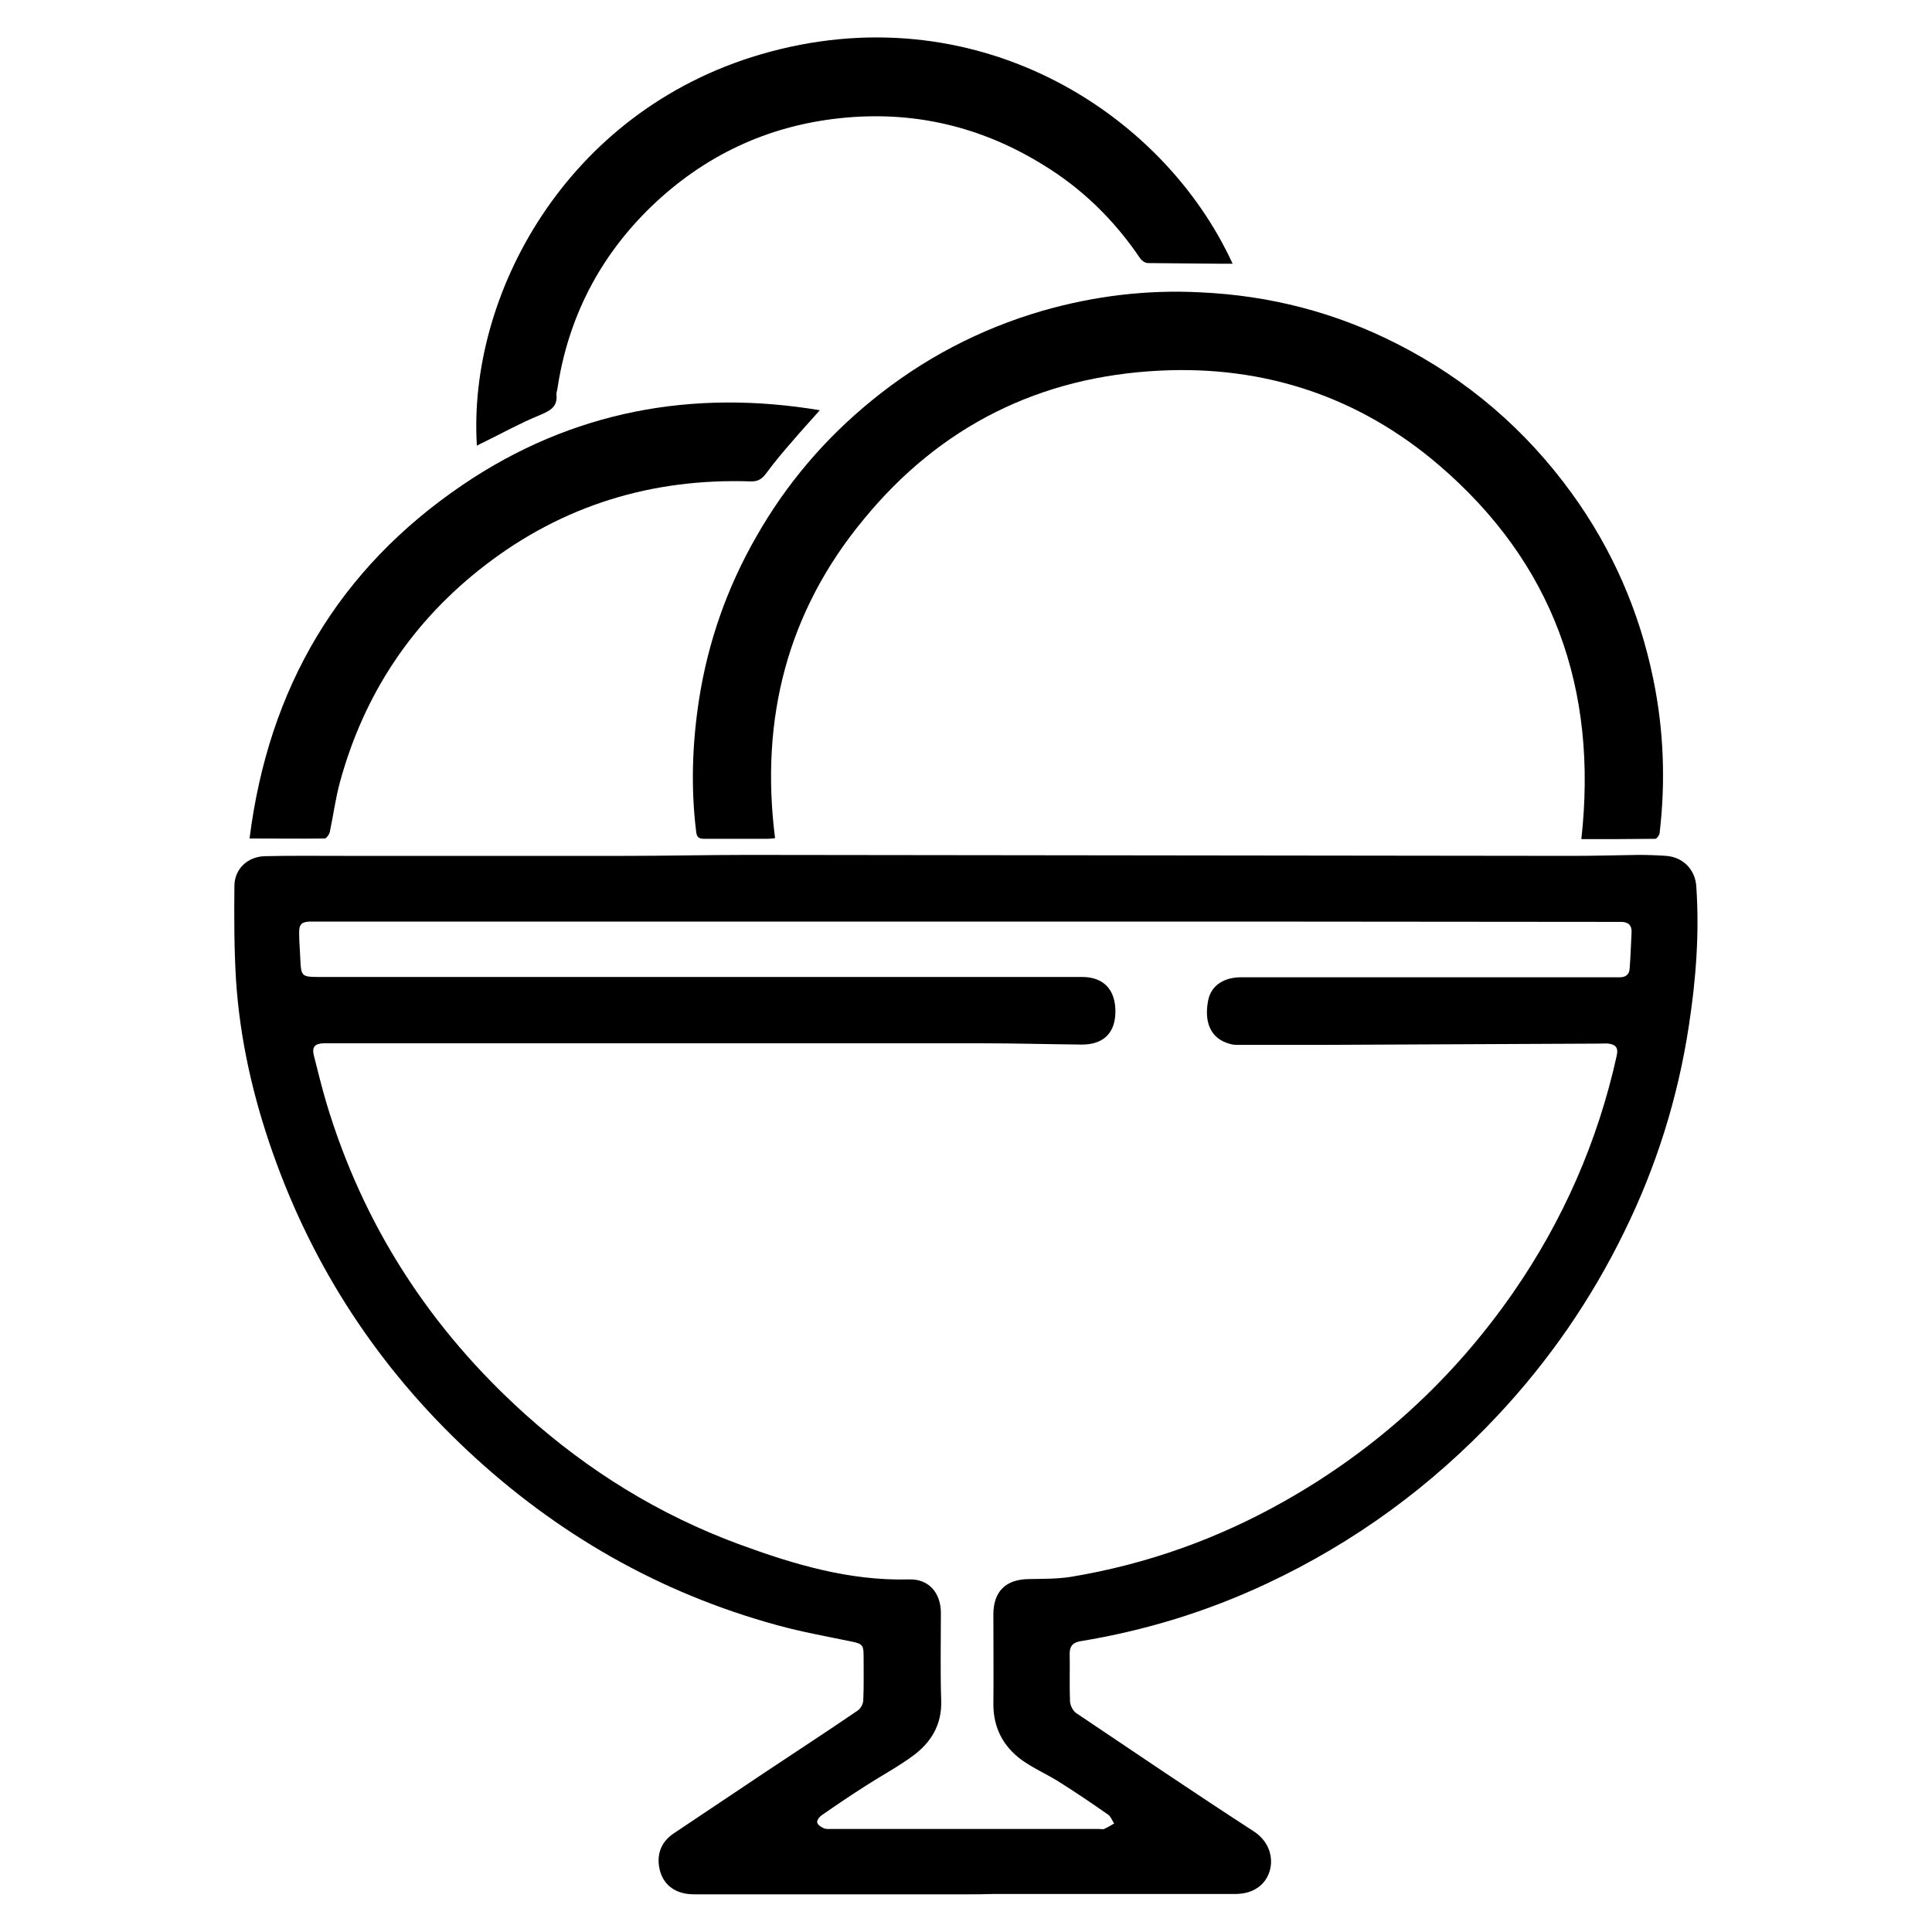
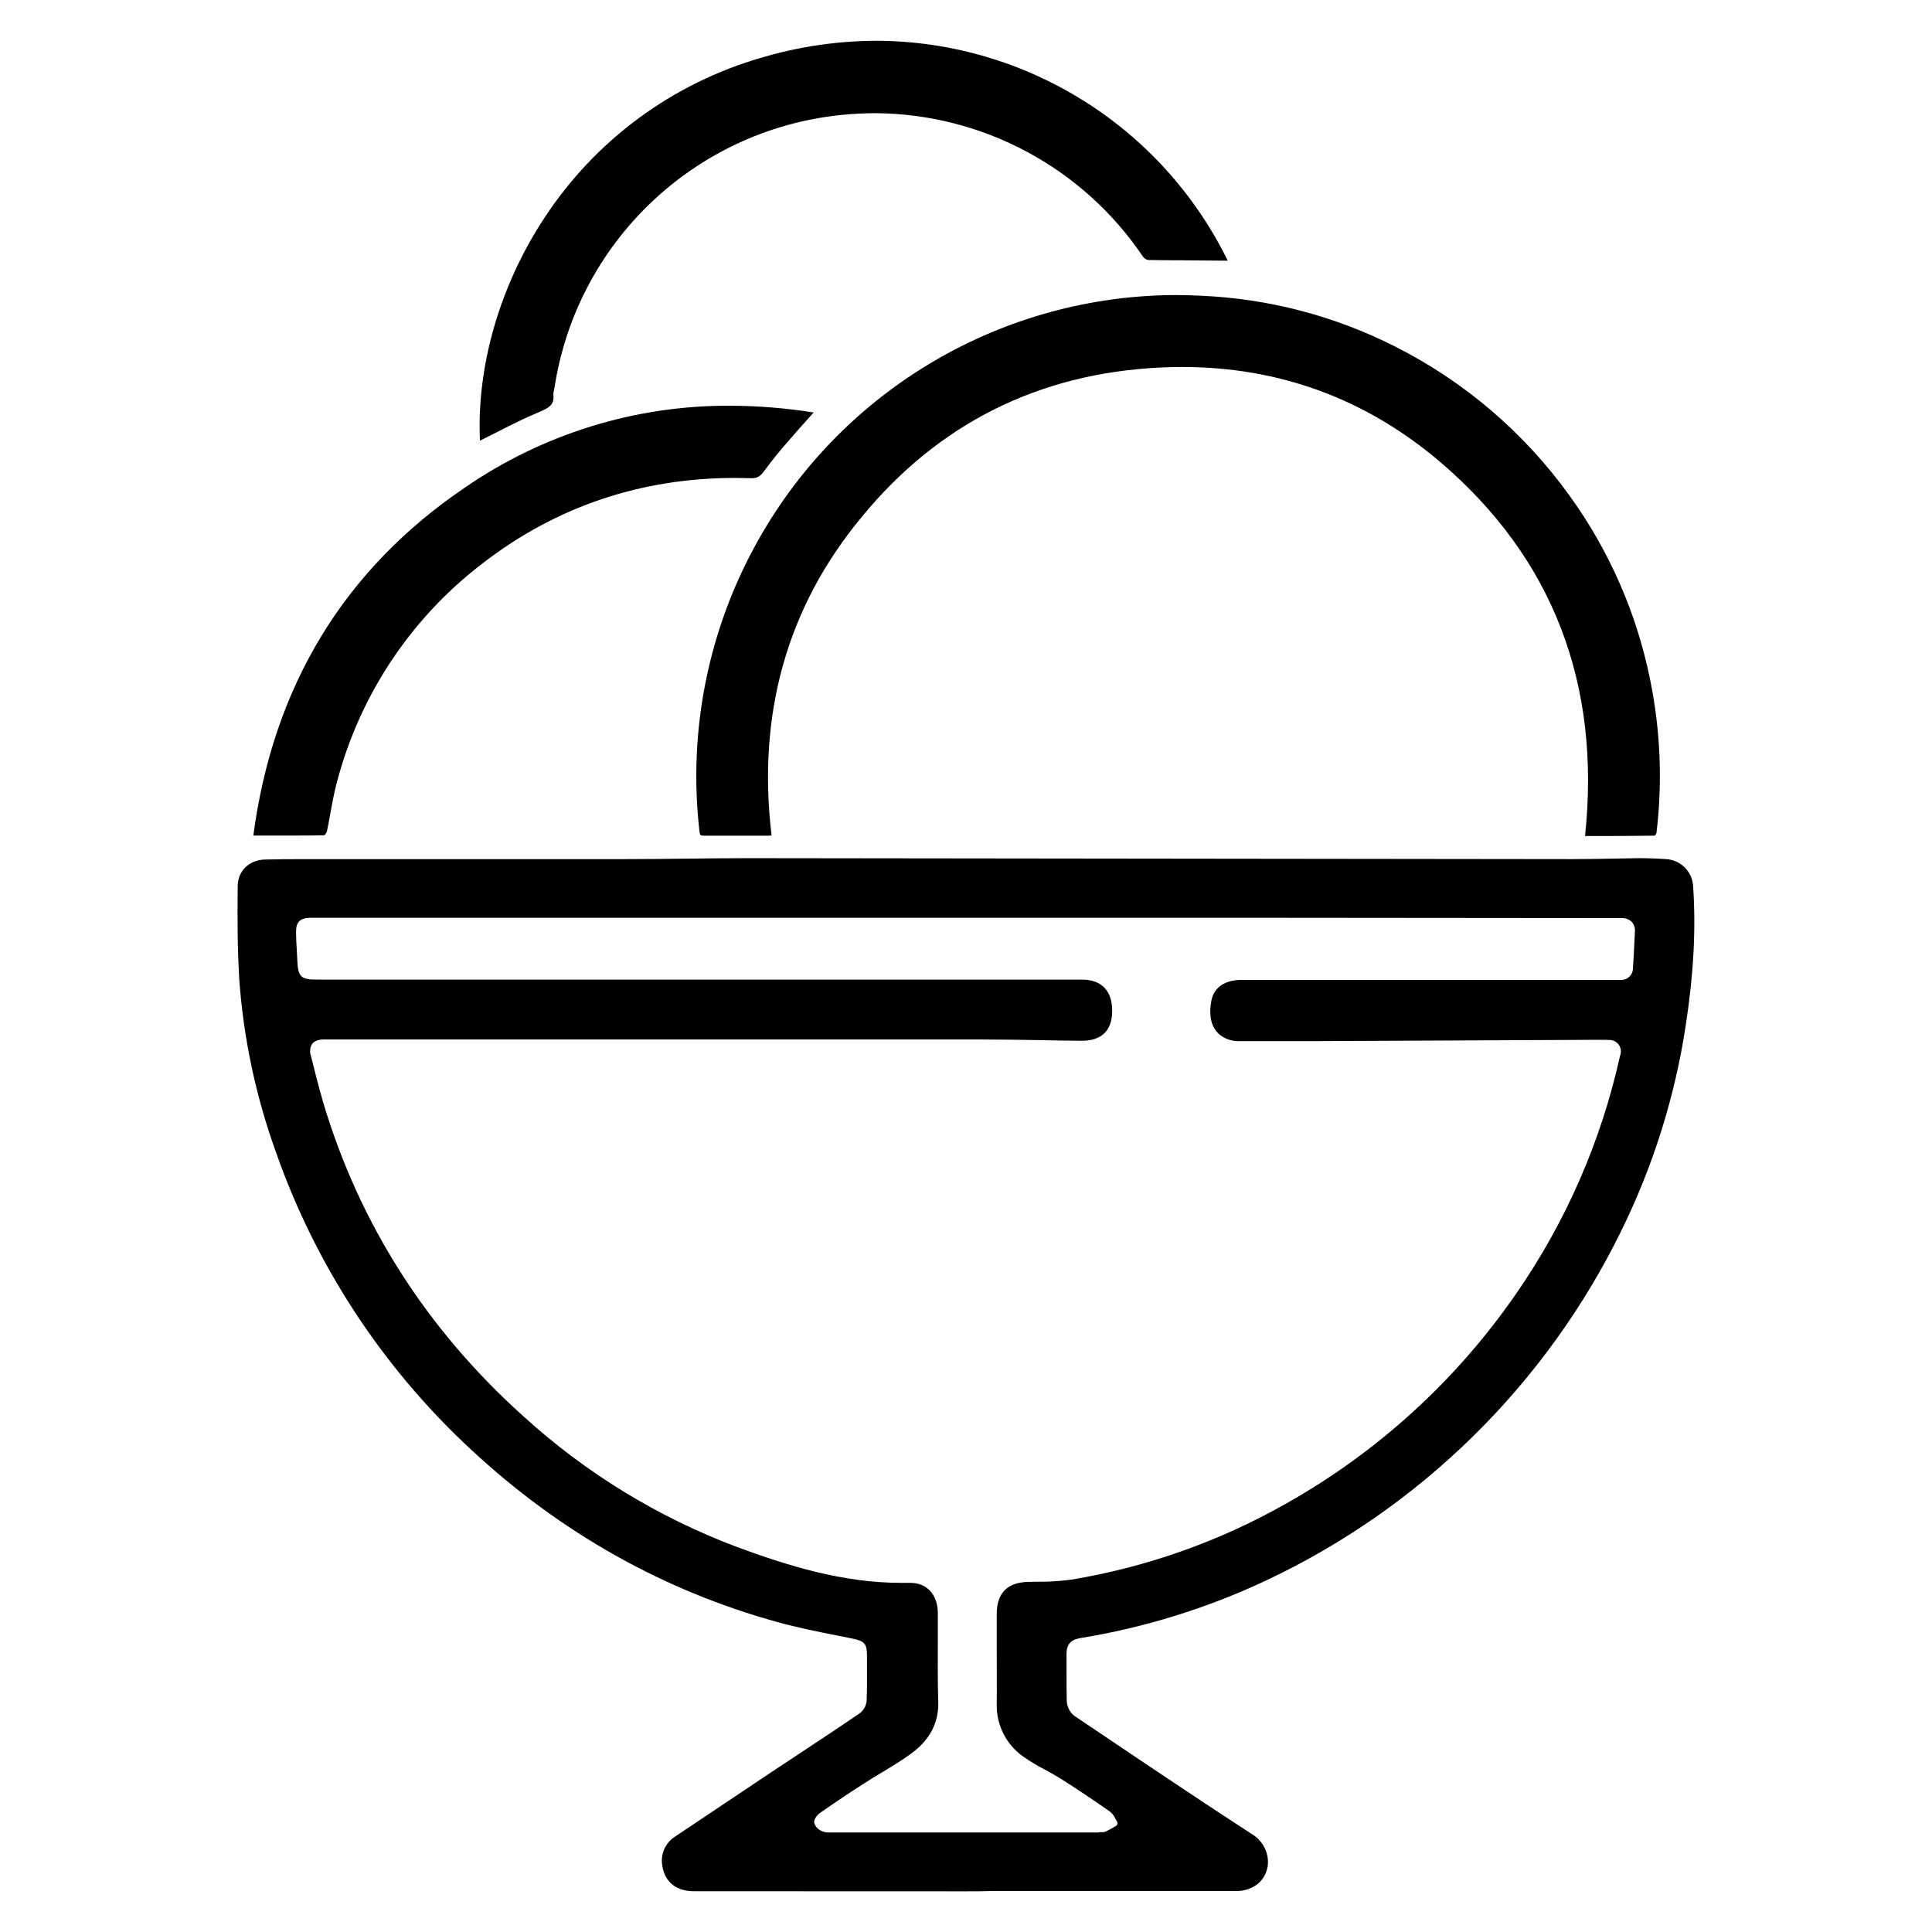
- <svg xmlns="http://www.w3.org/2000/svg" version="1.1" id="Layer_1" x="0px" y="0px" viewBox="0 0 600 600" style="enable-background:new 0 0 600 600;" xml:space="preserve">
-   <g>
-     <path d="M299.8,588.3c-28.1,0-56.2,0-84.3,0c-5.9,0-9.9-3.1-10.8-8.5c-0.7-4.3,0.8-7.9,4.5-10.4c9.5-6.3,18.9-12.7,28.4-19   c9.6-6.4,19.3-12.7,28.8-19.2c0.9-0.6,1.7-2.1,1.7-3.2c0.2-4.6,0.1-9.1,0.1-13.7c0-3.4-0.4-3.8-3.7-4.5c-7.8-1.6-15.6-3-23.2-5.1   c-36.5-10-68.4-28.3-96-54.1c-27.7-25.9-48-56.8-60.6-92.6c-6.1-17.3-10.2-35.2-11.4-53.6c-0.6-9.8-0.6-19.6-0.5-29.4   c0.1-5.2,4.1-8.9,9.3-9.1c8.1-0.2,16.2-0.1,24.3-0.1c0.9,0,1.9,0,2.8,0c28.3,0,56.6,0,85,0c12.7,0,25.3-0.3,38-0.3   c85.4,0.1,170.7,0.2,256.1,0.3c6.8,0,13.7-0.2,20.5-0.3c2.9,0,5.8,0.1,8.7,0.3c5.2,0.4,9,4.3,9.3,9.5c1,14.5-0.1,28.9-2.3,43.2   c-3.4,22.4-10.1,43.8-20.1,64.1c-10.2,20.9-23.3,39.9-39.2,56.9c-20.6,22-44.5,39.5-71.8,52.3c-18.5,8.7-37.8,14.6-57.9,17.9   c-2.3,0.4-3.3,1.5-3.3,3.8c0.1,5-0.1,9.9,0.1,14.9c0.1,1.3,0.9,2.9,1.9,3.6c18.3,12.3,36.6,24.7,55.1,36.7c7.1,4.6,6.7,13.1,2,17   c-2.3,1.9-5,2.5-7.9,2.5c-25,0-50,0-75.1,0C305.7,588.3,302.7,588.3,299.8,588.3z M299.8,286.2c-67,0-133.9,0-200.9,0   c-0.9,0-1.7,0-2.6,0c-2.6,0.1-3.4,0.8-3.4,3.4c0,3,0.3,6,0.4,9c0.2,4.3,0.6,4.8,5,4.8c51.4,0,102.7,0,154.1,0c27.9,0,55.7,0,83.6,0   c6.7,0,10.4,3.9,10.4,10.7c0,6.7-3.7,10.3-10.4,10.3c-10.5-0.1-21.1-0.4-31.6-0.4c-67.3,0-134.7,0-202,0c-0.6,0-1.3,0-1.9,0   c-2.8,0.1-3.7,1.2-3,3.9c1.2,4.8,2.4,9.6,3.8,14.4c11.4,38.2,32.3,70.4,61.9,97c19.5,17.5,41.5,31.1,66.1,40.2   c17.1,6.3,34.4,11.5,53,11c6.1-0.2,9.8,4.1,9.9,10.2c0,9.2-0.2,18.4,0.1,27.6c0.2,7.4-3.2,12.9-8.8,17c-4.6,3.4-9.7,6.1-14.5,9.2   c-4.7,3-9.3,6.1-13.9,9.3c-0.7,0.5-1.5,1.6-1.3,2.2c0.2,0.8,1.3,1.5,2.1,1.8c0.7,0.3,1.7,0.2,2.6,0.2c27.6,0,55.2,0,82.8,0   c0.6,0,1.2,0.2,1.6,0c1.1-0.5,2.1-1.1,3.1-1.7c-0.6-0.9-1-2.1-1.8-2.7c-5-3.5-10-6.9-15.1-10.1c-3.9-2.5-8.2-4.3-11.9-7   c-5.7-4.2-8.7-10-8.7-17.2c0.1-9.3,0-18.6,0-27.9c0-7.1,3.8-10.9,10.9-11c4.4-0.1,8.8,0,13.2-0.7c23.5-3.9,45.6-11.8,66.3-23.5   c28.5-16.1,52.2-37.7,70.9-64.6c15.6-22.5,26.4-47.1,32.3-73.8c0.5-2.3-0.2-3.4-2.6-3.7c-0.9-0.1-1.7,0-2.6,0   c-28.9,0.1-57.9,0.3-86.8,0.4c-8.4,0-16.8,0-25.3,0c-0.9,0-1.9,0-2.8-0.3c-6.1-1.6-8.1-6.8-6.8-13.5c0.9-4.6,4.8-7.2,10.3-7.2   c38.4,0,76.8,0,115.2,0c0.8,0,1.6,0,2.4,0c1.8,0,2.9-0.9,3-2.7c0.3-3.8,0.4-7.5,0.6-11.3c0.1-2.1-1-3.2-3.2-3.2c-0.9,0-1.9,0-2.8,0   C433.7,286.2,366.7,286.2,299.8,286.2z" />
-     <path d="M240.7,260.3c-0.9,0.1-1.6,0.2-2.2,0.2c-6.6,0-13.2,0-19.8,0c-1.7,0-2.3-0.5-2.5-2.2c-1.7-13.8-1.2-27.5,0.9-41.1   c2.8-17.9,8.7-34.7,17.7-50.4c9.3-16.4,21.3-30.5,35.9-42.4c15.8-12.9,33.5-22.2,53.1-27.9c16.1-4.6,32.4-6.6,49.2-5.7   c21.4,1,41.6,6.2,60.7,15.9c21.9,11.1,40.1,26.7,54.5,46.6c12.5,17.3,20.9,36.5,25.2,57.4c3.3,15.9,3.9,32,2,48.1   c-0.1,0.6-0.9,1.7-1.3,1.7c-7.6,0.1-15.2,0.1-23,0.1c5.2-46.6-8.7-85.8-44.4-116.3c-24.7-21.1-54-30.8-86.4-29.2   c-37.3,1.8-68.3,17.2-92,46.1C244.5,189.9,236,223.2,240.7,260.3z" />
-     <path d="M148.1,138.4C145.2,92,175.5,34.7,236.2,16.9c66.2-19.4,124.8,17.5,146.6,65c-1.4,0-2.7,0-4,0c-7.4-0.1-14.9-0.1-22.3-0.2   c-0.9,0-2-0.8-2.5-1.6c-8-11.8-18-21.6-30.2-29c-19.3-11.9-40.3-16.8-62.9-14.4c-22.7,2.4-42.3,11.7-58.7,27.5   c-16,15.5-25.8,34.5-29.1,56.6c-0.1,0.5-0.3,1.1-0.3,1.6c0.5,4.2-2.3,5.3-5.6,6.7c-5.8,2.4-11.4,5.5-17.1,8.3   C149.5,137.7,148.8,138,148.1,138.4z" />
-     <path d="M77.5,260.4c5.9-46.8,27.6-83.7,66.3-109.9c33.8-22.9,71.3-29.7,110.8-23.1c-2.8,3.2-5.7,6.3-8.5,9.6   c-2.8,3.2-5.5,6.4-8,9.8c-1.4,1.9-2.6,2.8-5.1,2.7c-30.5-1-58.1,7.4-82.3,26c-22.6,17.4-37.6,39.9-45.1,67.3   c-1.4,5.1-2.1,10.5-3.2,15.7c-0.2,0.7-1,1.8-1.5,1.9C93.3,260.5,85.8,260.4,77.5,260.4z" />
-   </g>
+ <svg xmlns="http://www.w3.org/2000/svg" id="Layer_1" data-name="Layer 1" viewBox="0 0 600 600">
+   <path d="M215.54,587.34c-5.43,0-9-2.8-9.81-7.67a8.86,8.86,0,0,1,4.07-9.4q7.14-4.74,14.24-9.53c4.71-3.16,9.42-6.33,14.15-9.47l9.6-6.36c6.33-4.18,12.87-8.5,19.21-12.85a5.38,5.38,0,0,0,2.14-4c.15-3.43.13-6.9.11-10.26,0-1.15,0-2.29,0-3.44,0-3.85-.67-4.67-4.49-5.48l-5-1c-6-1.2-12.21-2.44-18.16-4.09C206,494,173.82,475.89,146,449.91a229.35,229.35,0,0,1-60.34-92.2,200.26,200.26,0,0,1-11.34-53.34c-.57-9.26-.61-18.42-.5-29.32.09-4.59,3.52-7.93,8.34-8.11,3.48-.09,7.22-.13,12.11-.13l6.07,0h93.88c6.36,0,12.79-.08,19-.15s12.65-.15,19-.15l256.1.3c4.55,0,9.21-.09,13.71-.18l6.8-.12c2.86,0,5.76.1,8.62.3a8.9,8.9,0,0,1,8.37,8.56c.9,13.06.15,27.12-2.29,43a218.54,218.54,0,0,1-20,63.81A233.71,233.71,0,0,1,393,490.93a218.45,218.45,0,0,1-57.64,17.82c-2.83.49-4.14,2-4.14,4.79,0,2.15,0,4.3,0,6.38,0,2.79,0,5.68.08,8.56a6.29,6.29,0,0,0,2.33,4.38l8.68,5.84c15.17,10.21,30.86,20.77,46.45,30.88a10.24,10.24,0,0,1,5,8A8.89,8.89,0,0,1,390.7,585a10.78,10.78,0,0,1-7.26,2.27h-75.1c-2.62.1-5.61.1-8.5.1ZM341.34,569a4,4,0,0,1,.5,0c.23,0,.44,0,.64,0a2,2,0,0,0,.91-.2,31.7,31.7,0,0,0,3.16-1.73,1,1,0,0,0,.47-.64,1,1,0,0,0-.15-.78,9.2,9.2,0,0,1-.5-.88,6,6,0,0,0-1.53-2.06c-6-4.2-10.67-7.32-15.17-10.15-1.69-1.08-3.48-2.05-5.2-3a56.89,56.89,0,0,1-6.64-4,19.42,19.42,0,0,1-8.29-16.39c.07-6.2,0-12.51,0-18.61q0-4.64,0-9.29c0-6.54,3.34-9.91,9.91-10l2.65-.05a73.28,73.28,0,0,0,10.7-.66,202.49,202.49,0,0,0,66.63-23.62,214.76,214.76,0,0,0,71.23-64.9,208.67,208.67,0,0,0,32.46-74.16,3.55,3.55,0,0,0-3.46-4.9,8.61,8.61,0,0,0-1-.06c-.3,0-.59,0-.88,0l-.85,0q-21.68.08-43.4.2t-43.4.2h-25.3a8,8,0,0,1-2.48-.25c-7.08-1.86-6.88-8.54-6.14-12.36.8-4.06,4.19-6.39,9.32-6.39h117.6a3.65,3.65,0,0,0,4-3.65c.2-2.55.31-5.12.42-7.6.06-1.23.11-2.46.18-3.7a4,4,0,0,0-1-3.09,4.26,4.26,0,0,0-3.22-1.16h-2.8c-67-.1-135.07-.1-200.9-.1H96.34c-3.22.12-4.4,1.31-4.4,4.4,0,1.83.11,3.67.22,5.46.07,1.19.14,2.38.18,3.57.23,4.91,1.13,5.77,6,5.77H336c6.06,0,9.4,3.44,9.4,9.7,0,6.08-3.25,9.3-9.4,9.3-4.17,0-8.37-.11-12.57-.19-6.25-.1-12.71-.21-19-.21H100.54c-1.16,0-2.76.23-3.64,1.41a4.41,4.41,0,0,0-.33,3.74c1.18,4.71,2.4,9.6,3.81,14.43,11.25,37.7,32.17,70.49,62.19,97.46A206.49,206.49,0,0,0,229,480.48c15.65,5.76,32.63,11.09,50.87,11.09l2.51,0h.38c5.06,0,8.4,3.62,8.49,9.22,0,2.61,0,5.24,0,7.87,0,6.47-.08,13.16.13,19.75s-2.57,11.9-8.39,16.16c-2.88,2.13-6,4-9.05,5.84-1.78,1.07-3.63,2.18-5.4,3.33-4.35,2.77-8.91,5.82-13.93,9.32-.74.53-2.11,2-1.68,3.33a4.26,4.26,0,0,0,2.7,2.42,4.71,4.71,0,0,0,1.85.28h83.9Z" />
+   <path d="M492.25,259.64c5-47.33-10.11-86.37-44.86-116.06-23-19.65-50-29.61-80.22-29.61-2.27,0-4.58.06-6.88.17-37.74,1.82-68.93,17.45-92.72,46.46-23.09,27.85-32.49,61.1-27.95,98.86a9.32,9.32,0,0,1-1.08.08h-19.8c-1.21,0-1.37-.14-1.51-1.32a149.37,149.37,0,0,1,18.48-90.89,149.22,149.22,0,0,1,129.48-75.7c2.58,0,5.21.07,7.8.21a147.36,147.36,0,0,1,60.3,15.79,149.93,149.93,0,0,1,54.14,46.29,147.41,147.41,0,0,1,25,57,148.94,148.94,0,0,1,2,47.78,2.68,2.68,0,0,1-.54.82C506.74,259.63,499.68,259.64,492.25,259.64Z" />
+   <path d="M149.05,136.85c-1.07-23.16,6.22-48.34,20.12-69.33A120.46,120.46,0,0,1,236.52,17.9a127,127,0,0,1,35.76-5.24,122,122,0,0,1,109,68.28h-2.43c-3.71,0-7.45-.08-11.2-.1s-7.41,0-11.09-.1a2.53,2.53,0,0,1-1.66-1.13A101.06,101.06,0,0,0,272,35.15a108.28,108.28,0,0,0-11.16.59,100.46,100.46,0,0,0-88.68,84.95c0,.09-.05.24-.09.38a6,6,0,0,0-.22,1.37.49.49,0,0,0,0,.12c.38,3.22-1.39,4.13-4.81,5.58l-.19.08c-4.07,1.68-8.09,3.73-12,5.72q-2.56,1.32-5.16,2.6Z" />
+   <path d="M93.34,259.48l-7.56,0-7.1,0c6.12-46.33,28.22-82.69,65.72-108.07A143.94,143.94,0,0,1,226.52,126a168.43,168.43,0,0,1,26.17,2.1l-2.22,2.48c-1.68,1.86-3.41,3.79-5.09,5.77-2.47,2.82-5.36,6.2-8,9.86-1.29,1.76-2.21,2.3-3.93,2.3h-.32c-1.63,0-3.27-.08-4.87-.08-29.12,0-55.38,8.84-78.08,26.29a125.56,125.56,0,0,0-45.45,67.82c-.9,3.28-1.52,6.7-2.12,10-.34,1.89-.7,3.85-1.1,5.74a3.2,3.2,0,0,1-.75,1.11C98.25,259.47,95.81,259.48,93.34,259.48Z" />
</svg>
